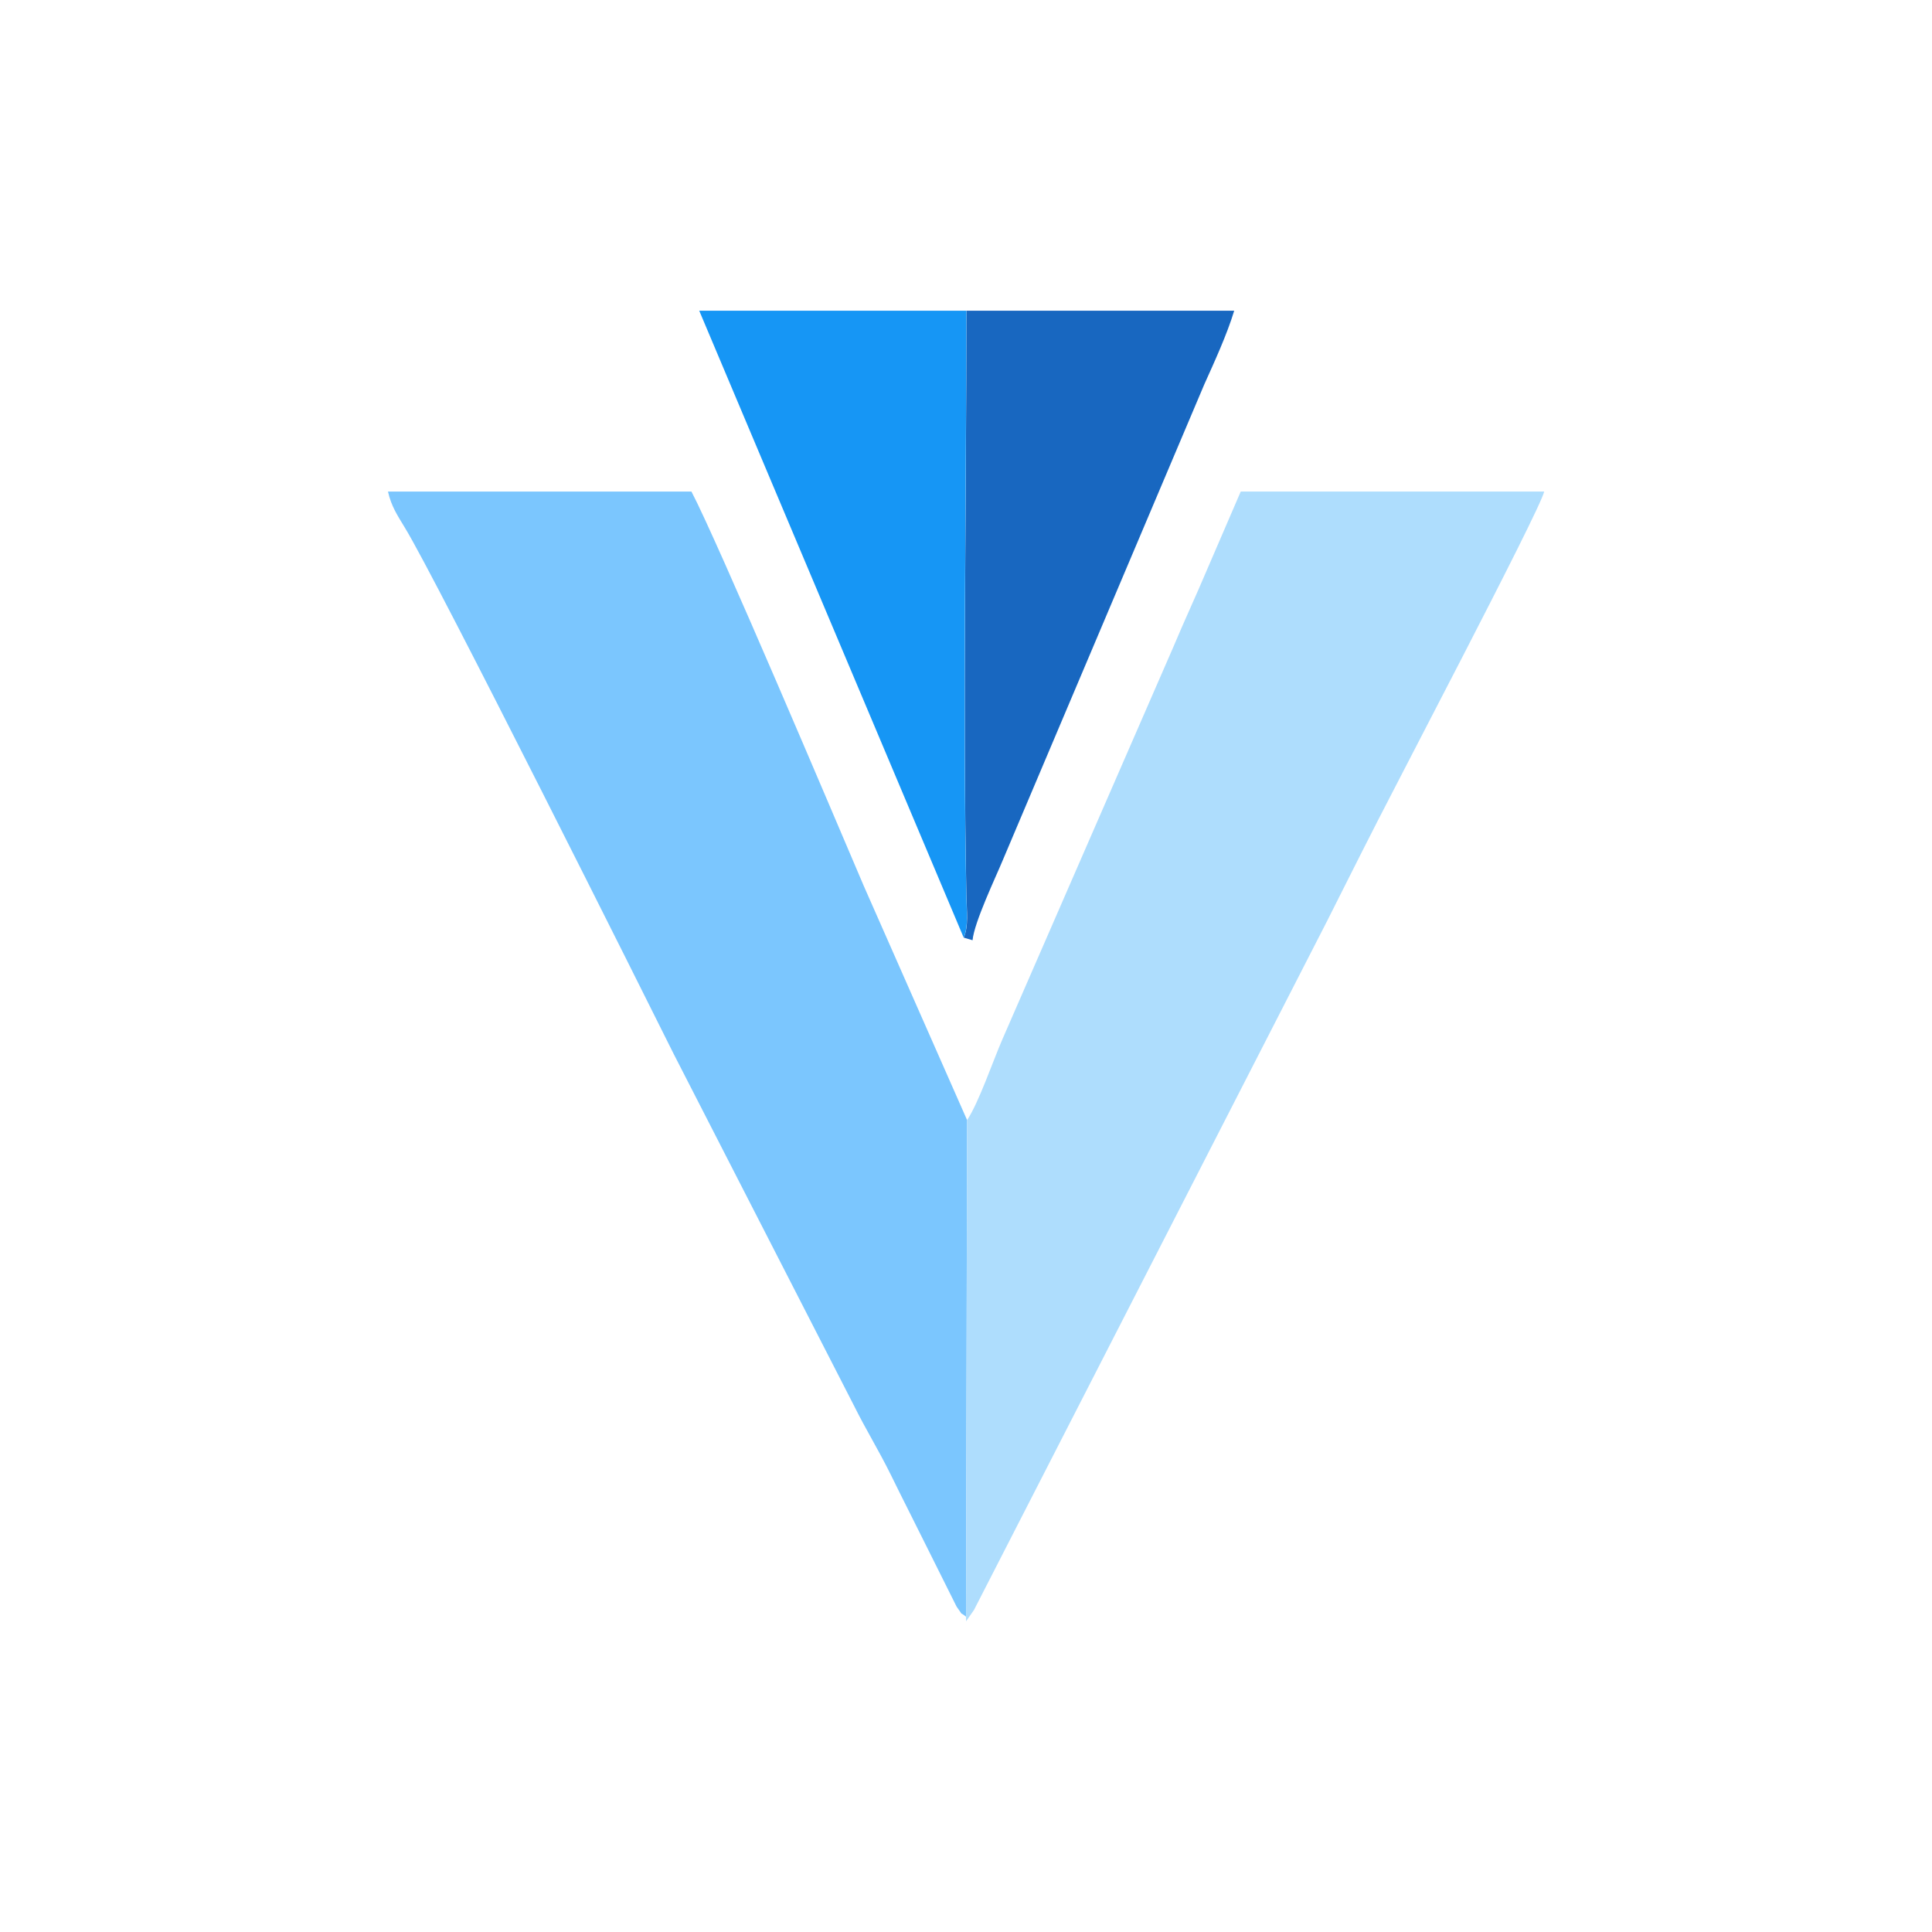
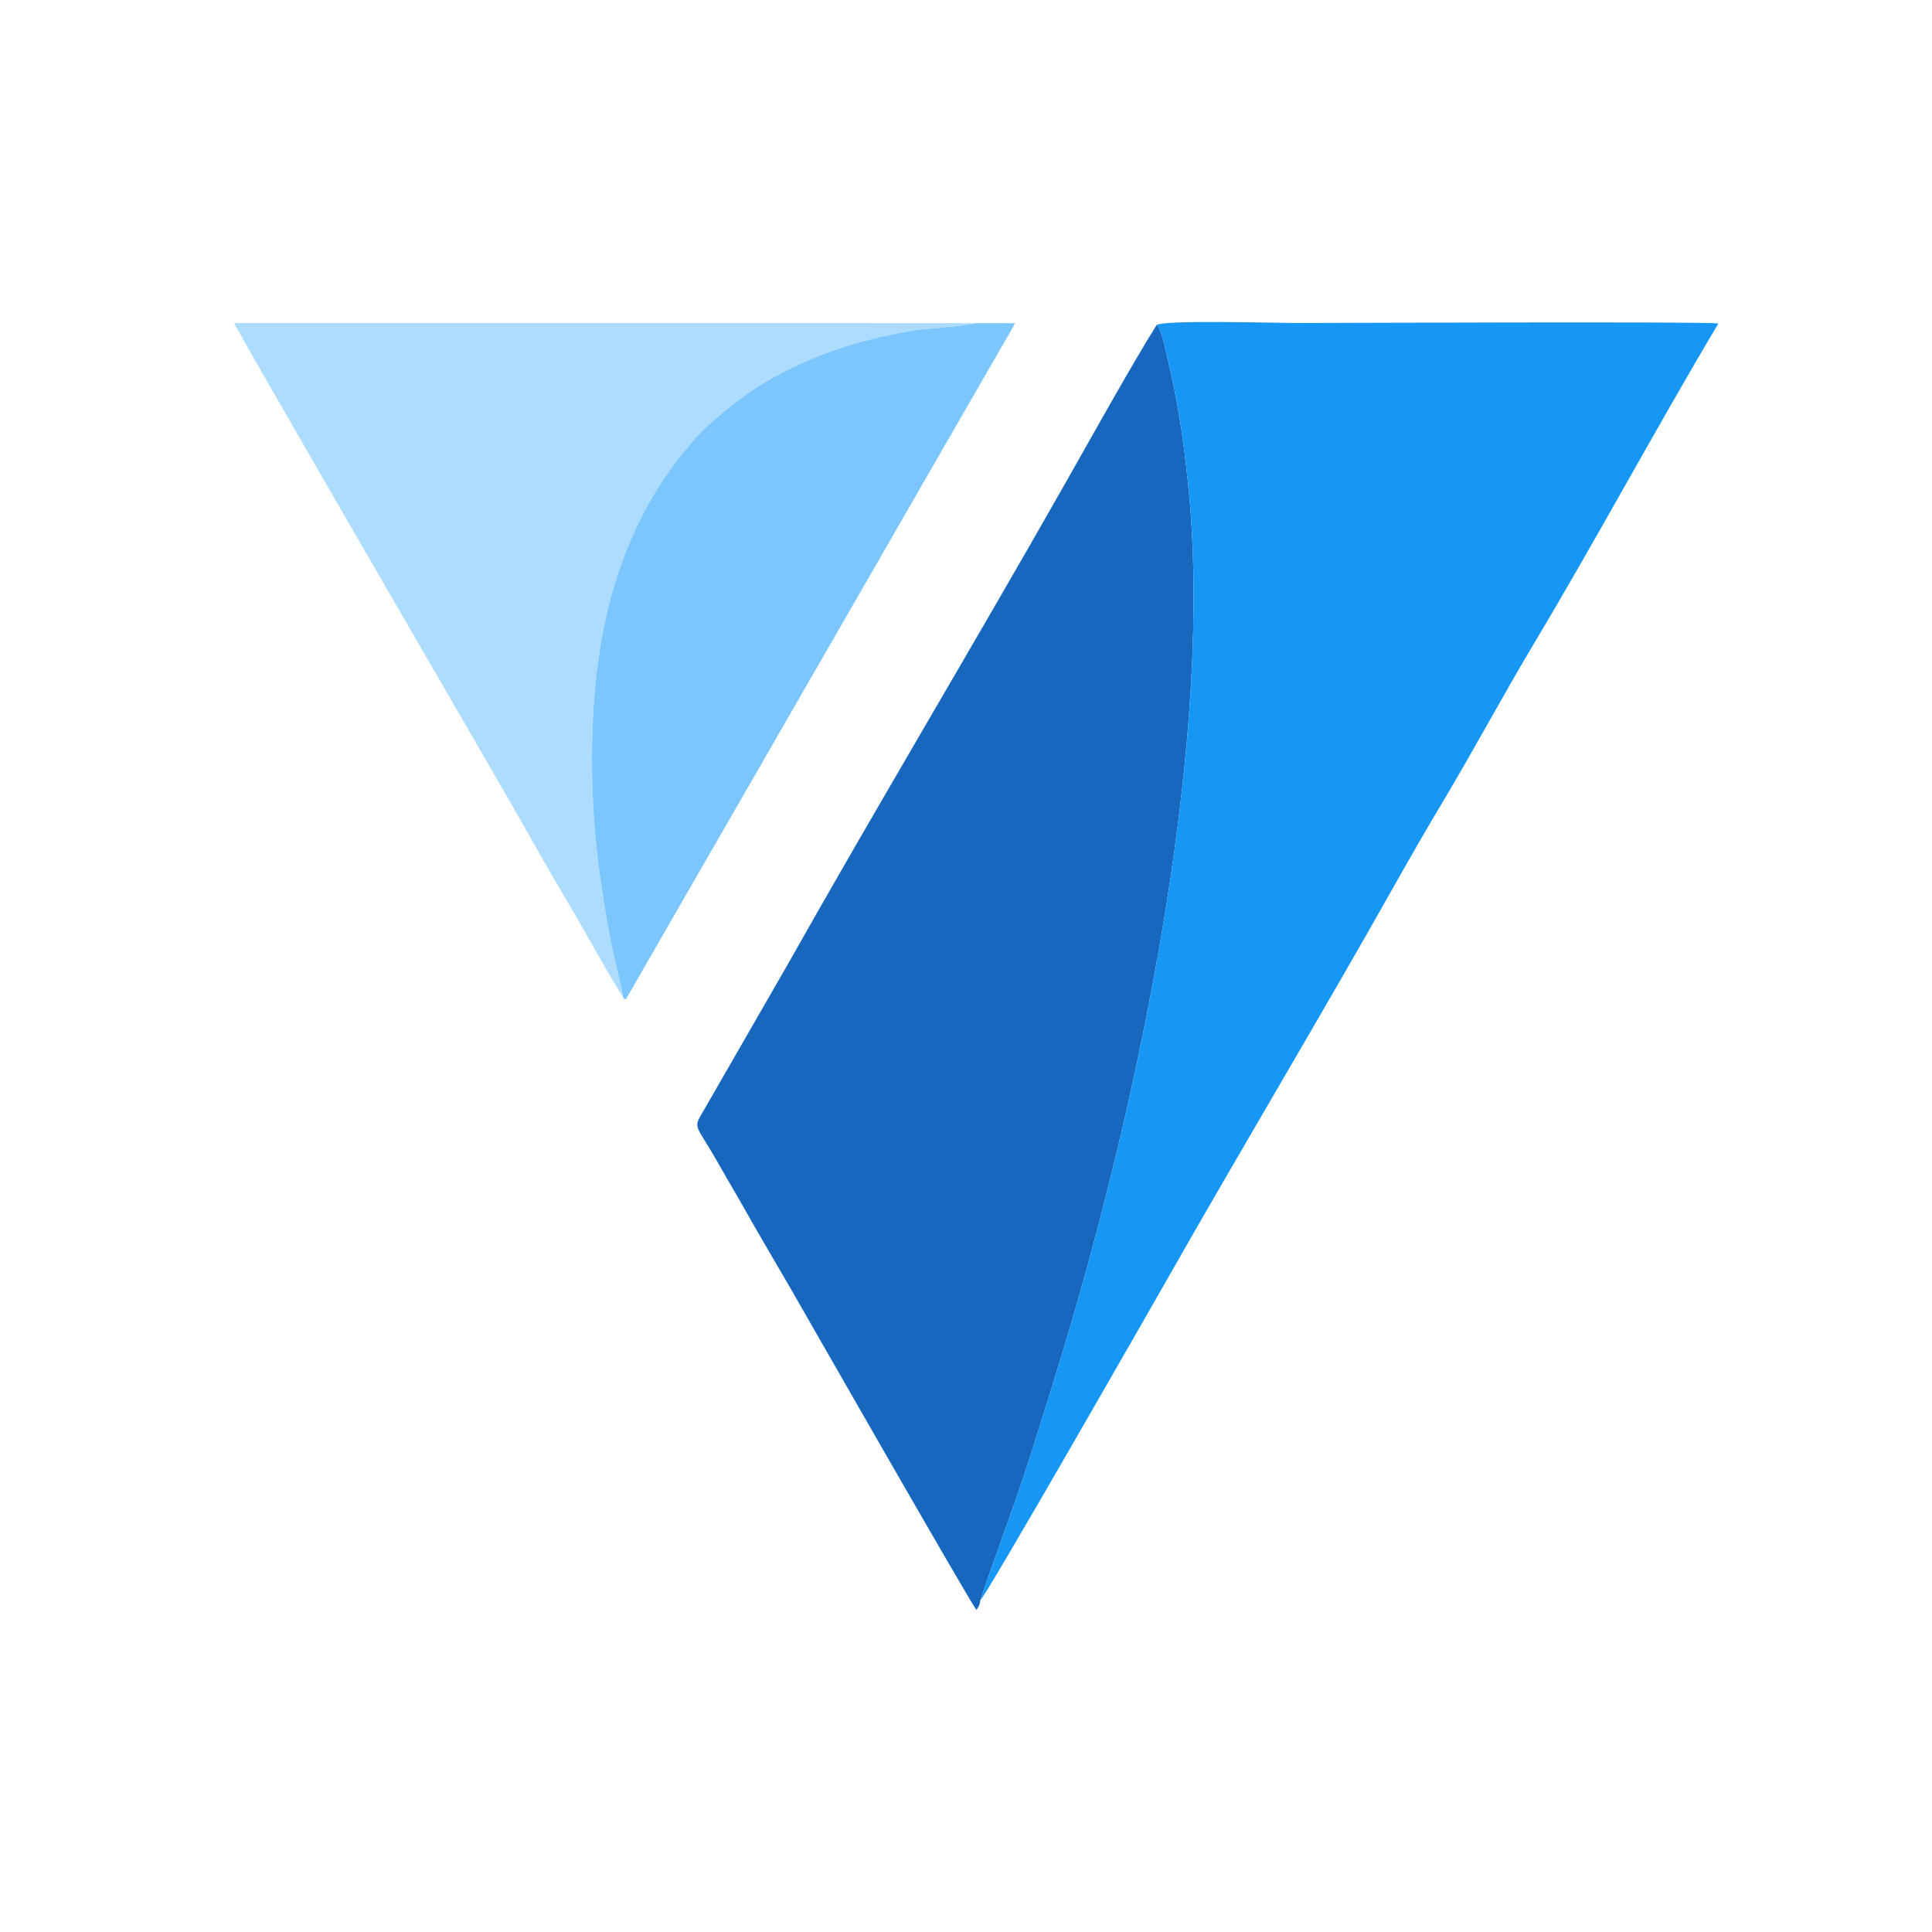
<svg xmlns="http://www.w3.org/2000/svg" width="66" height="66" viewBox="0 0 66 66" fill="none">
-   <rect width="66" height="66" fill="transparent" />
-   <path fill-rule="evenodd" clip-rule="evenodd" d="M33.002 55.233L33.036 38.261L29.509 30.267C28.522 27.956 24.528 18.519 23.621 16.793H13.254C13.365 17.291 13.579 17.61 13.826 18.018C14.903 19.766 22.18 34.326 23.018 36.012L29.178 48.028C29.592 48.86 30.007 49.522 30.431 50.379C30.855 51.246 31.204 51.923 31.628 52.78L32.68 54.887C32.971 55.283 32.714 55.002 33.005 55.23L33.002 55.233Z" fill="#7BC6FE" />
-   <path fill-rule="evenodd" clip-rule="evenodd" d="M33.036 38.261L33.002 55.233V55.385L33.271 55.002L45.34 31.455C45.776 30.598 46.113 29.908 46.549 29.054C47.49 27.163 52.582 17.498 52.752 16.793H42.385L41.256 19.41C40.841 20.394 40.495 21.121 40.071 22.13L34.239 35.514C33.902 36.293 33.444 37.645 33.042 38.258L33.036 38.261Z" fill="#AEDDFD" />
-   <path fill-rule="evenodd" clip-rule="evenodd" d="M32.921 32.03L33.224 32.12C33.28 31.507 34.019 29.96 34.255 29.388L41.141 13.13C41.479 12.378 41.915 11.432 42.162 10.615H33.014C33.014 16.948 32.89 24.342 33.014 30.613C33.026 31.136 33.094 31.634 32.924 32.03H32.921Z" fill="#1867C0" />
-   <path fill-rule="evenodd" clip-rule="evenodd" d="M32.921 32.03C33.088 31.634 33.02 31.136 33.011 30.613C32.887 24.342 33.011 16.948 33.011 10.615H23.887L32.921 32.03V32.03Z" fill="#1696F5" />
+   <path fill-rule="evenodd" clip-rule="evenodd" d="M33.486 54.671C34.03 53.054 34.635 51.498 35.166 49.829C35.692 48.175 36.21 46.532 36.698 44.844C39.041 36.739 41.478 25.056 40.586 16.526C40.427 14.999 40.247 13.758 39.892 12.284C39.842 12.075 39.67 11.175 39.512 11.104C38.712 12.367 37.159 15.159 36.353 16.578C33.251 22.045 29.92 27.603 26.858 33.037L24.11 37.811C23.645 38.641 23.685 38.22 24.632 39.906C24.907 40.396 25.164 40.817 25.426 41.284C25.958 42.233 26.485 43.111 27.018 44.033C27.111 44.195 33.196 54.841 33.359 55C33.45 54.846 33.465 54.85 33.486 54.671L33.486 54.671Z" fill="#1767BF" />
+   <path fill-rule="evenodd" clip-rule="evenodd" d="M33.486 54.671C33.678 54.545 39.561 44.25 39.824 43.788C42.405 39.239 45.136 34.693 47.691 30.149C48.204 29.238 48.724 28.334 49.264 27.432C50.348 25.619 51.346 23.752 52.42 21.955C54.521 18.443 56.601 14.575 58.703 11.05C58.032 10.978 45.577 11.035 44.264 11.035C43.643 11.035 39.735 10.921 39.512 11.104C39.67 11.175 39.841 12.074 39.892 12.284C40.247 13.758 40.426 14.999 40.586 16.526C41.477 25.056 39.04 36.739 36.697 44.844C36.21 46.532 35.691 48.175 35.165 49.829C34.635 51.498 34.03 53.054 33.485 54.67L33.486 54.671Z" fill="#1697F6" />
+   <path fill-rule="evenodd" clip-rule="evenodd" d="M21.284 34.053C21.19 33.464 20.985 32.782 20.869 32.17C20.449 29.96 20.216 28.141 20.223 25.819C20.235 21.938 20.985 18.473 23.26 15.552C23.365 15.417 23.431 15.369 23.528 15.24C24.052 14.544 25.357 13.52 26.055 13.105C27.658 12.151 29.311 11.601 31.229 11.288C31.657 11.218 33.084 11.134 33.326 11.038L8 11.037C8.155 11.418 17.253 27.066 17.932 28.277C18.478 29.253 19.032 30.215 19.598 31.167C19.974 31.801 20.956 33.594 21.284 34.053L21.284 34.053Z" fill="#ADDCFF" />
+   <path fill-rule="evenodd" clip-rule="evenodd" d="M21.284 34.053C21.33 34.154 21.287 34.109 21.381 34.136L34.257 11.776C34.387 11.545 34.564 11.277 34.672 11.041L33.326 11.038C33.084 11.134 31.657 11.218 31.229 11.288C29.311 11.601 27.658 12.151 26.055 13.105C25.357 13.52 24.052 14.544 23.528 15.239C23.431 15.369 23.365 15.417 23.26 15.552C20.985 18.472 20.235 21.938 20.223 25.819C20.216 28.141 20.45 29.959 20.869 32.169C20.985 32.782 21.19 33.463 21.284 34.053V34.053Z" fill="#7BC6FF" />
</svg>
